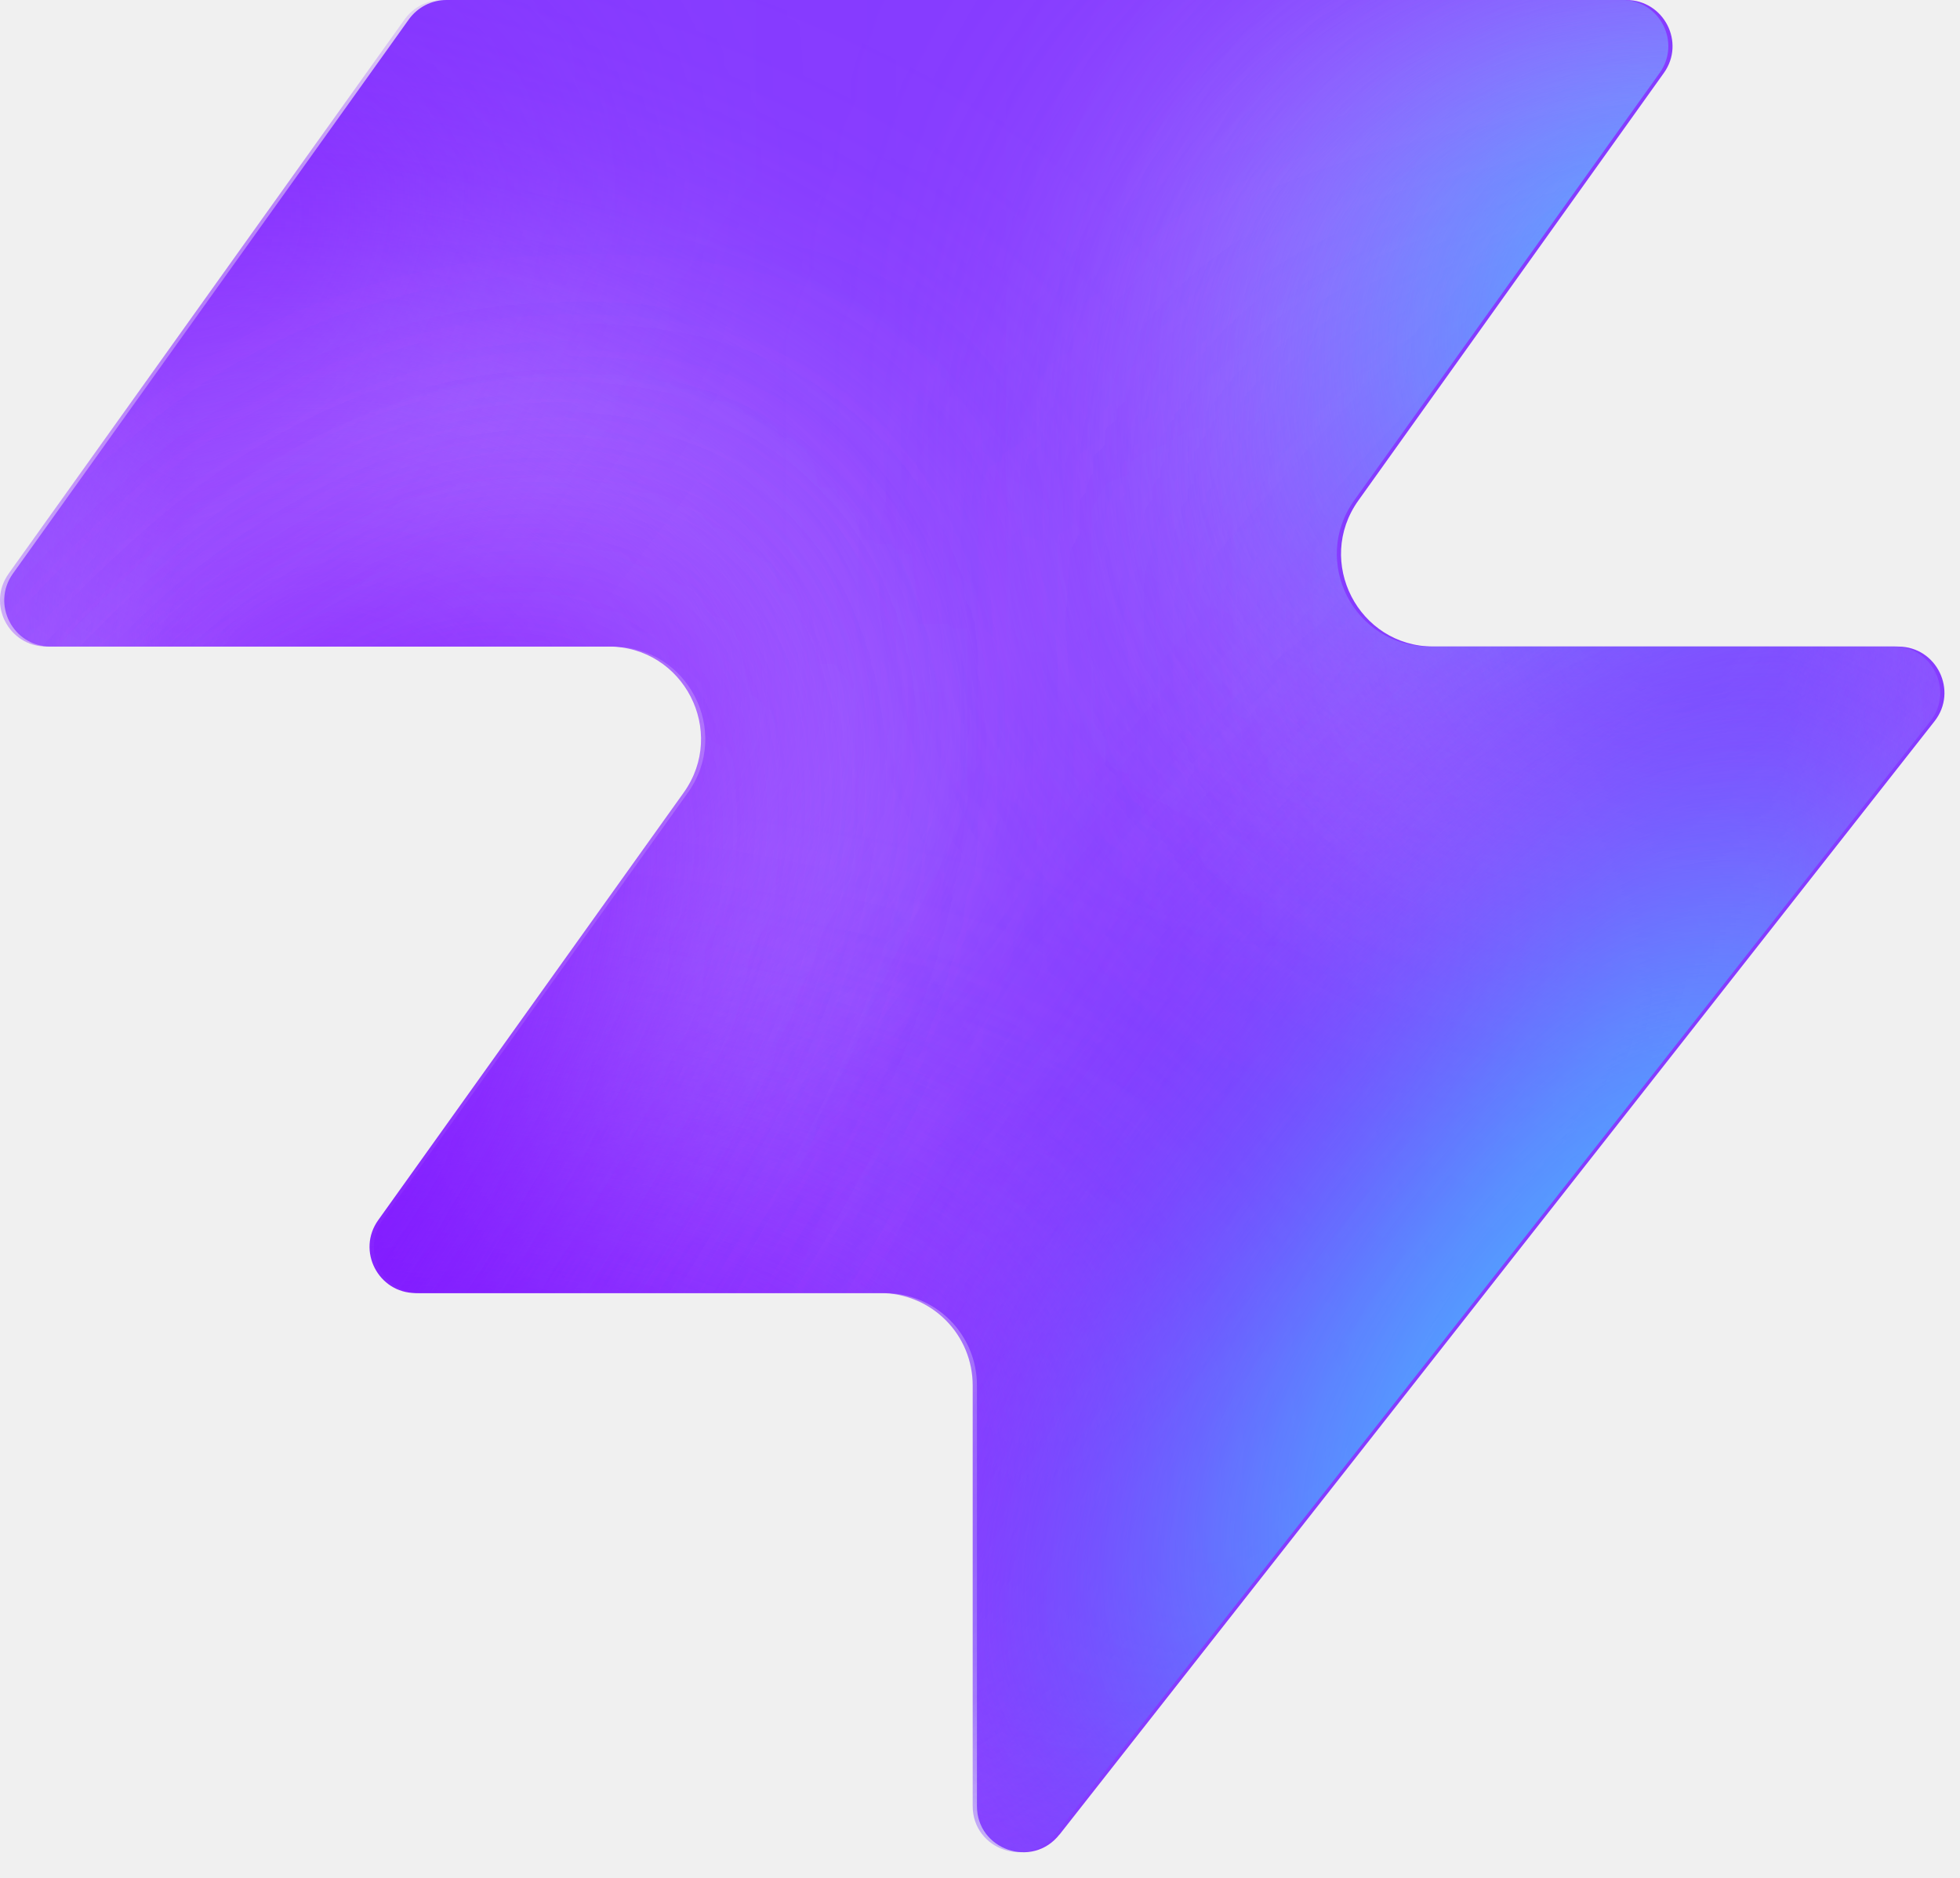
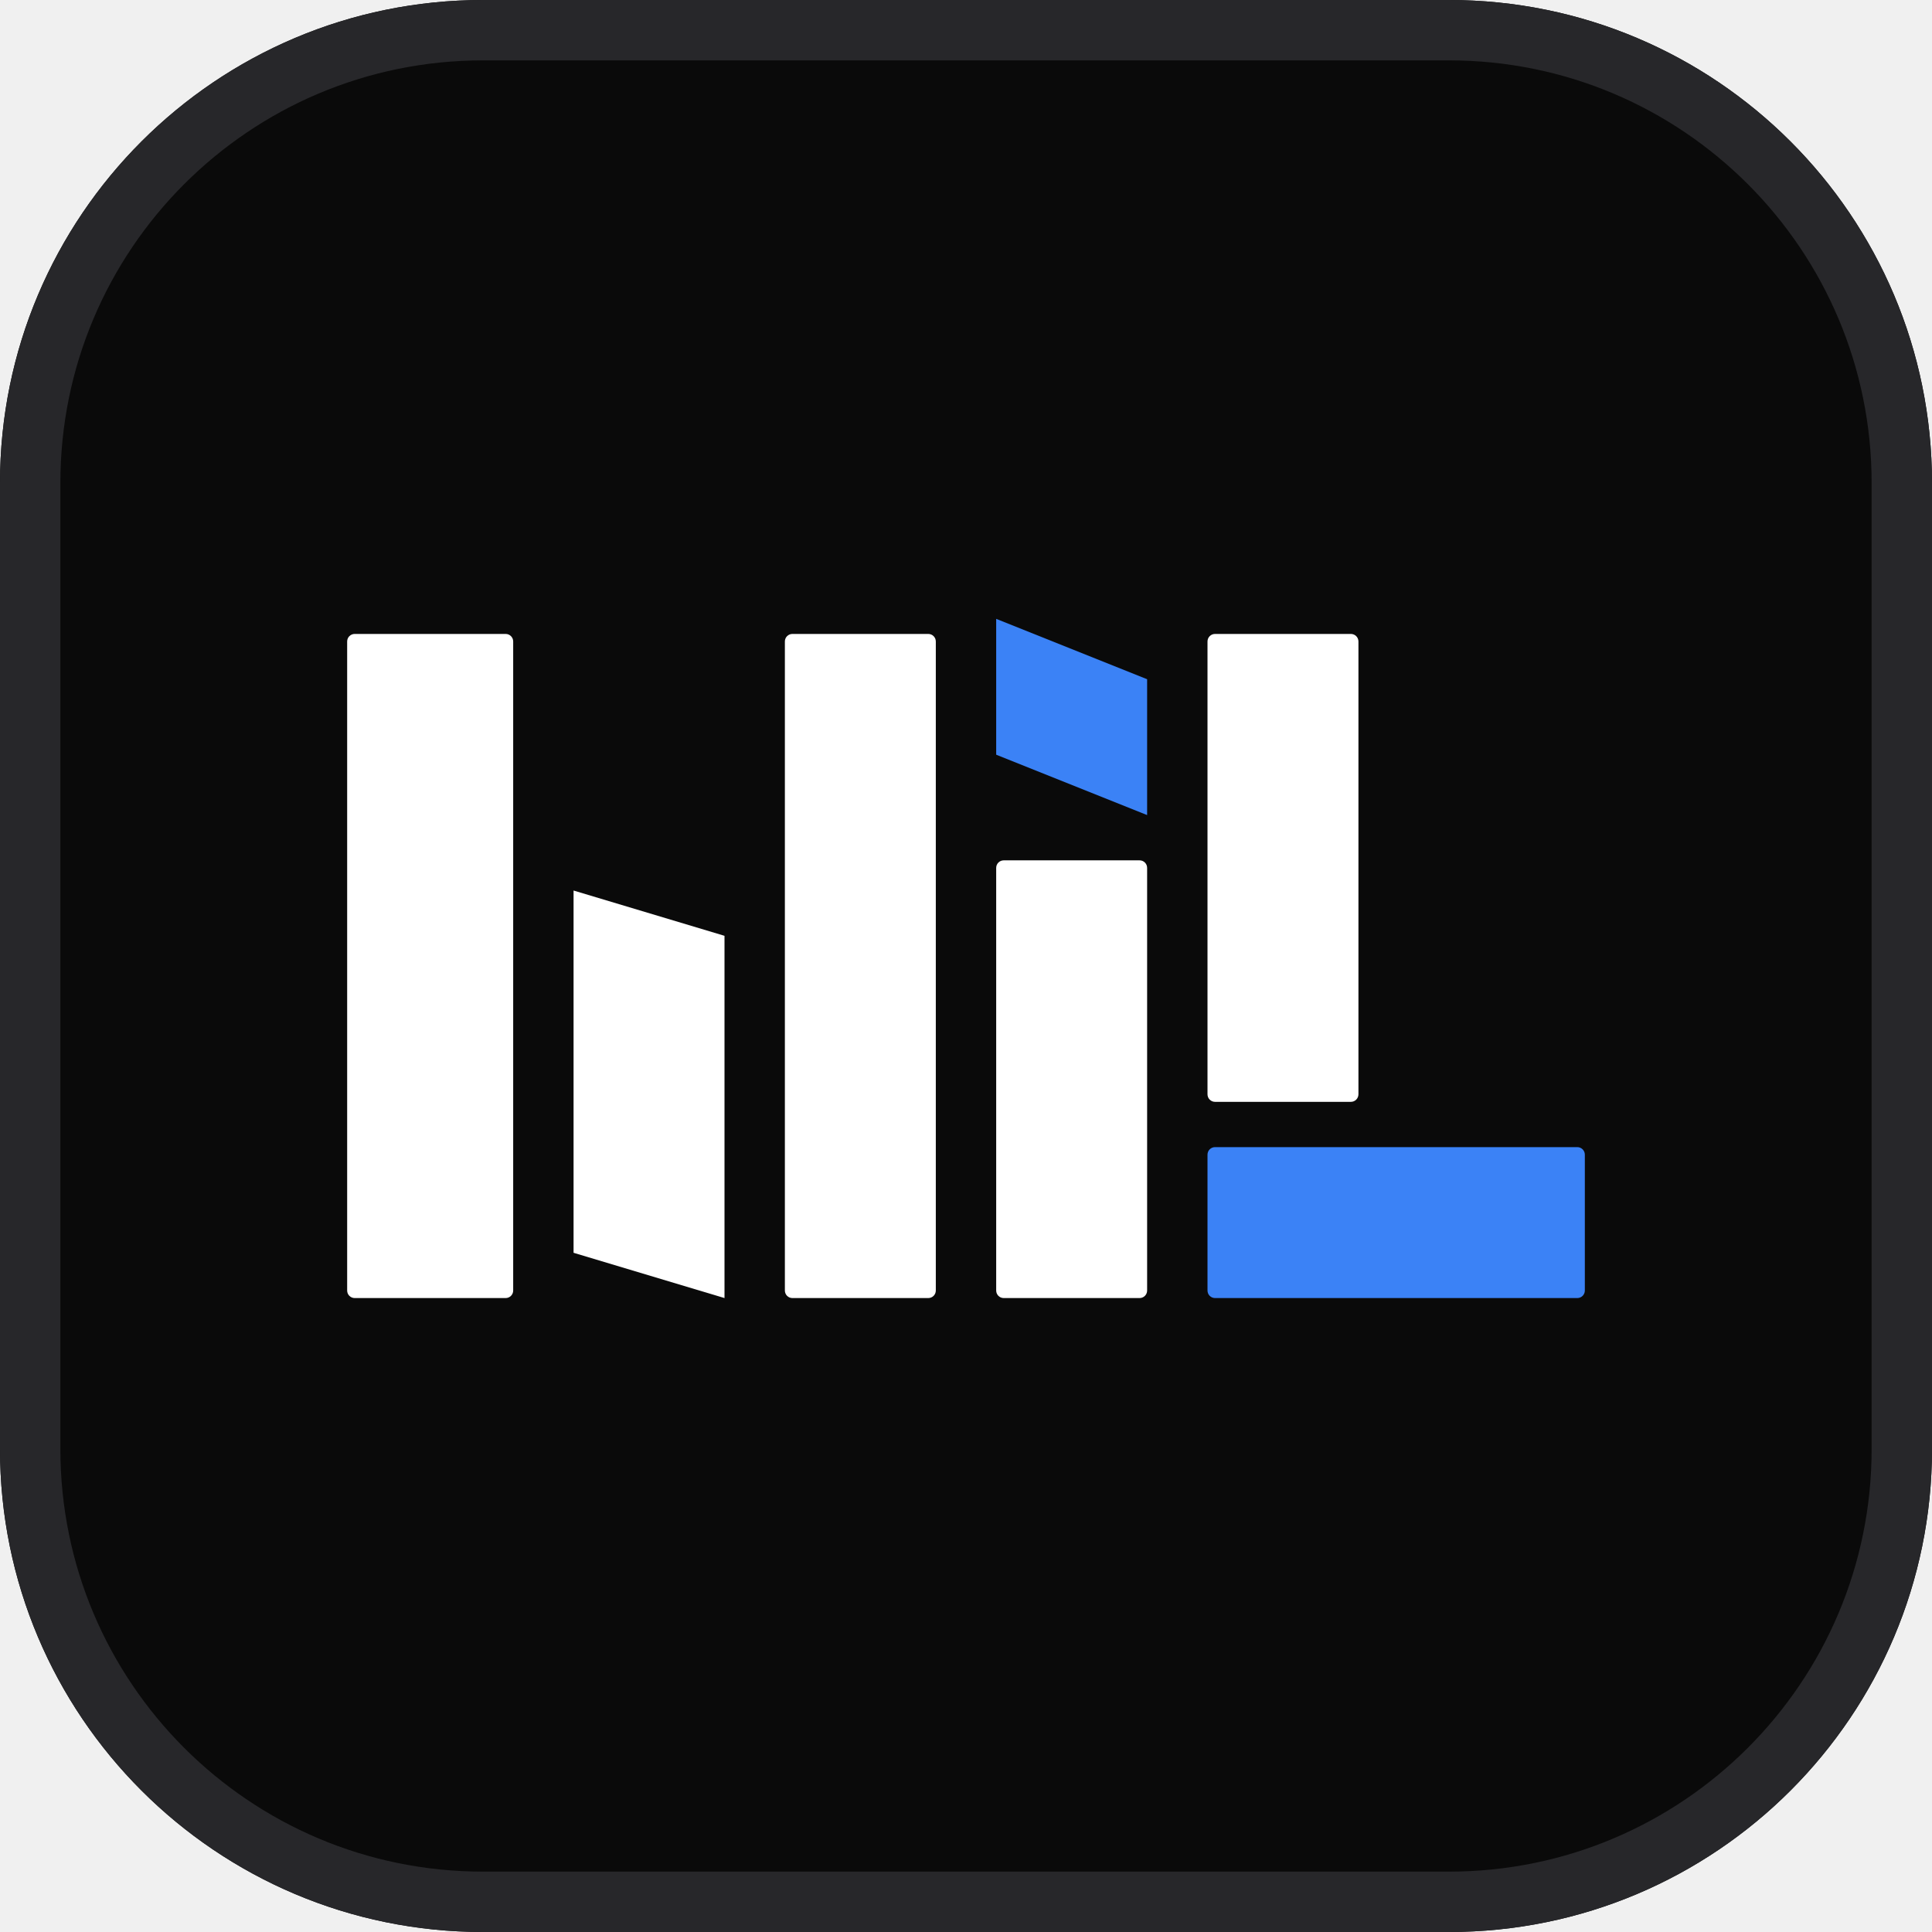
- <svg xmlns="http://www.w3.org/2000/svg" width="48" height="46" fill="none" viewBox="0 0 48 46">
-   <path fill="#863bff" d="M25.946 44.938c-.664.845-2.021.375-2.021-.698V33.937a2.26 2.26 0 0 0-2.262-2.262H10.287c-.92 0-1.456-1.04-.92-1.788l7.48-10.471c1.07-1.497 0-3.578-1.842-3.578H1.237c-.92 0-1.456-1.04-.92-1.788L10.013.474c.214-.297.556-.474.92-.474h28.894c.92 0 1.456 1.04.92 1.788l-7.48 10.471c-1.07 1.498 0 3.579 1.842 3.579h11.377c.943 0 1.473 1.088.89 1.83L25.947 44.94z" style="fill:#863bff;fill:color(display-p3 .525 .23 1);fill-opacity:1" />
-   <mask id="a" width="48" height="46" x="0" y="0" maskUnits="userSpaceOnUse" style="mask-type:alpha">
-     <path fill="#000" d="M25.842 44.938c-.664.844-2.021.375-2.021-.698V33.937a2.26 2.26 0 0 0-2.262-2.262H10.183c-.92 0-1.456-1.04-.92-1.788l7.48-10.471c1.07-1.498 0-3.579-1.842-3.579H1.133c-.92 0-1.456-1.04-.92-1.787L9.91.473c.214-.297.556-.474.92-.474h28.894c.92 0 1.456 1.04.92 1.788l-7.48 10.471c-1.07 1.498 0 3.578 1.842 3.578h11.377c.943 0 1.473 1.088.89 1.832L25.843 44.94z" style="fill:#000;fill-opacity:1" />
-   </mask>
-   <g mask="url(#a)">
-     <g filter="url(#b)">
-       <ellipse cx="5.508" cy="14.704" fill="#ede6ff" rx="5.508" ry="14.704" style="fill:#ede6ff;fill:color(display-p3 .927 .903 1);fill-opacity:1" transform="matrix(.00324 1 1 -.00324 -4.47 31.516)" />
-     </g>
-     <g filter="url(#c)">
-       <ellipse cx="10.399" cy="29.851" fill="#ede6ff" rx="10.399" ry="29.851" style="fill:#ede6ff;fill:color(display-p3 .927 .903 1);fill-opacity:1" transform="matrix(.00324 1 1 -.00324 -39.328 7.883)" />
-     </g>
-     <g filter="url(#d)">
-       <ellipse cx="5.508" cy="30.487" fill="#7e14ff" rx="5.508" ry="30.487" style="fill:#7e14ff;fill:color(display-p3 .492 .077 1);fill-opacity:1" transform="rotate(89.814 -25.913 -14.639)scale(1 -1)" />
-     </g>
-     <g filter="url(#e)">
-       <ellipse cx="5.508" cy="30.599" fill="#7e14ff" rx="5.508" ry="30.599" style="fill:#7e14ff;fill:color(display-p3 .492 .077 1);fill-opacity:1" transform="rotate(89.814 -32.644 -3.334)scale(1 -1)" />
-     </g>
-     <g filter="url(#f)">
-       <ellipse cx="5.508" cy="30.599" fill="#7e14ff" rx="5.508" ry="30.599" style="fill:#7e14ff;fill:color(display-p3 .492 .077 1);fill-opacity:1" transform="matrix(.00324 1 1 -.00324 -34.34 30.47)" />
-     </g>
-     <g filter="url(#g)">
-       <ellipse cx="14.072" cy="22.078" fill="#ede6ff" rx="14.072" ry="22.078" style="fill:#ede6ff;fill:color(display-p3 .927 .903 1);fill-opacity:1" transform="rotate(93.35 24.506 48.493)scale(-1 1)" />
-     </g>
-     <g filter="url(#h)">
-       <ellipse cx="3.47" cy="21.501" fill="#7e14ff" rx="3.47" ry="21.501" style="fill:#7e14ff;fill:color(display-p3 .492 .077 1);fill-opacity:1" transform="rotate(89.009 28.708 47.59)scale(-1 1)" />
-     </g>
-     <g filter="url(#i)">
-       <ellipse cx="3.47" cy="21.501" fill="#7e14ff" rx="3.47" ry="21.501" style="fill:#7e14ff;fill:color(display-p3 .492 .077 1);fill-opacity:1" transform="rotate(89.009 28.708 47.59)scale(-1 1)" />
-     </g>
-     <g filter="url(#j)">
-       <ellipse cx=".387" cy="8.972" fill="#7e14ff" rx="4.407" ry="29.108" style="fill:#7e14ff;fill:color(display-p3 .492 .077 1);fill-opacity:1" transform="rotate(39.51 .387 8.972)" />
-     </g>
-     <g filter="url(#k)">
-       <ellipse cx="47.523" cy="-6.092" fill="#7e14ff" rx="4.407" ry="29.108" style="fill:#7e14ff;fill:color(display-p3 .492 .077 1);fill-opacity:1" transform="rotate(37.892 47.523 -6.092)" />
-     </g>
-     <g filter="url(#l)">
-       <ellipse cx="41.412" cy="6.333" fill="#47bfff" rx="5.971" ry="9.665" style="fill:#47bfff;fill:color(display-p3 .28 .748 1);fill-opacity:1" transform="rotate(37.892 41.412 6.333)" />
-     </g>
-     <g filter="url(#m)">
-       <ellipse cx="-1.879" cy="38.332" fill="#7e14ff" rx="4.407" ry="29.108" style="fill:#7e14ff;fill:color(display-p3 .492 .077 1);fill-opacity:1" transform="rotate(37.892 -1.88 38.332)" />
-     </g>
-     <g filter="url(#n)">
-       <ellipse cx="-1.879" cy="38.332" fill="#7e14ff" rx="4.407" ry="29.108" style="fill:#7e14ff;fill:color(display-p3 .492 .077 1);fill-opacity:1" transform="rotate(37.892 -1.88 38.332)" />
-     </g>
-     <g filter="url(#o)">
-       <ellipse cx="35.651" cy="29.907" fill="#7e14ff" rx="4.407" ry="29.108" style="fill:#7e14ff;fill:color(display-p3 .492 .077 1);fill-opacity:1" transform="rotate(37.892 35.651 29.907)" />
-     </g>
-     <g filter="url(#p)">
-       <ellipse cx="38.418" cy="32.4" fill="#47bfff" rx="5.971" ry="15.297" style="fill:#47bfff;fill:color(display-p3 .28 .748 1);fill-opacity:1" transform="rotate(37.892 38.418 32.4)" />
-     </g>
+ <svg xmlns="http://www.w3.org/2000/svg" viewBox="0 0 512 512" fill="none">
+   <rect width="512" height="512" rx="128" fill="#0a0a0a" />
+   <rect x="8" y="8" width="496" height="496" rx="120" stroke="#27272a" stroke-width="16" />
+   <g transform="translate(92, 164) scale(4)">
+     <rect x="0" y="1" width="11" height="44" rx="0.5" fill="#ffffff" />
+     <polygon points="15,18 25,21 25,45 15,42" fill="#ffffff" />
+     <rect x="29" y="1" width="10" height="44" rx="0.5" fill="#ffffff" />
+     <polygon points="43,0 53,4 53,13 43,9" fill="#3b82f6" />
+     <rect x="43" y="16" width="10" height="29" rx="0.5" fill="#ffffff" />
+     <rect x="57" y="1" width="10" height="31" rx="0.5" fill="#ffffff" />
+     <rect x="57" y="35" width="25" height="10" rx="0.5" fill="#3b82f6" />
  </g>
-   <defs>
-     <filter id="b" width="60.045" height="41.654" x="-19.77" y="16.149" color-interpolation-filters="sRGB" filterUnits="userSpaceOnUse">
-       <feFlood flood-opacity="0" result="BackgroundImageFix" />
-       <feBlend in="SourceGraphic" in2="BackgroundImageFix" result="shape" />
-       <feGaussianBlur result="effect1_foregroundBlur_2002_17158" stdDeviation="7.659" />
-     </filter>
-     <filter id="c" width="90.34" height="51.437" x="-54.613" y="-7.533" color-interpolation-filters="sRGB" filterUnits="userSpaceOnUse">
-       <feFlood flood-opacity="0" result="BackgroundImageFix" />
-       <feBlend in="SourceGraphic" in2="BackgroundImageFix" result="shape" />
-       <feGaussianBlur result="effect1_foregroundBlur_2002_17158" stdDeviation="7.659" />
-     </filter>
-     <filter id="d" width="79.355" height="29.4" x="-49.64" y="2.03" color-interpolation-filters="sRGB" filterUnits="userSpaceOnUse">
-       <feFlood flood-opacity="0" result="BackgroundImageFix" />
-       <feBlend in="SourceGraphic" in2="BackgroundImageFix" result="shape" />
-       <feGaussianBlur result="effect1_foregroundBlur_2002_17158" stdDeviation="4.596" />
-     </filter>
-     <filter id="e" width="79.579" height="29.4" x="-45.045" y="20.029" color-interpolation-filters="sRGB" filterUnits="userSpaceOnUse">
-       <feFlood flood-opacity="0" result="BackgroundImageFix" />
-       <feBlend in="SourceGraphic" in2="BackgroundImageFix" result="shape" />
-       <feGaussianBlur result="effect1_foregroundBlur_2002_17158" stdDeviation="4.596" />
-     </filter>
-     <filter id="f" width="79.579" height="29.4" x="-43.513" y="21.178" color-interpolation-filters="sRGB" filterUnits="userSpaceOnUse">
-       <feFlood flood-opacity="0" result="BackgroundImageFix" />
-       <feBlend in="SourceGraphic" in2="BackgroundImageFix" result="shape" />
-       <feGaussianBlur result="effect1_foregroundBlur_2002_17158" stdDeviation="4.596" />
-     </filter>
-     <filter id="g" width="74.749" height="58.852" x="15.756" y="-17.901" color-interpolation-filters="sRGB" filterUnits="userSpaceOnUse">
-       <feFlood flood-opacity="0" result="BackgroundImageFix" />
-       <feBlend in="SourceGraphic" in2="BackgroundImageFix" result="shape" />
-       <feGaussianBlur result="effect1_foregroundBlur_2002_17158" stdDeviation="7.659" />
-     </filter>
-     <filter id="h" width="61.377" height="25.362" x="23.548" y="2.284" color-interpolation-filters="sRGB" filterUnits="userSpaceOnUse">
-       <feFlood flood-opacity="0" result="BackgroundImageFix" />
-       <feBlend in="SourceGraphic" in2="BackgroundImageFix" result="shape" />
-       <feGaussianBlur result="effect1_foregroundBlur_2002_17158" stdDeviation="4.596" />
-     </filter>
-     <filter id="i" width="61.377" height="25.362" x="23.548" y="2.284" color-interpolation-filters="sRGB" filterUnits="userSpaceOnUse">
-       <feFlood flood-opacity="0" result="BackgroundImageFix" />
-       <feBlend in="SourceGraphic" in2="BackgroundImageFix" result="shape" />
-       <feGaussianBlur result="effect1_foregroundBlur_2002_17158" stdDeviation="4.596" />
-     </filter>
-     <filter id="j" width="56.045" height="63.649" x="-27.636" y="-22.853" color-interpolation-filters="sRGB" filterUnits="userSpaceOnUse">
-       <feFlood flood-opacity="0" result="BackgroundImageFix" />
-       <feBlend in="SourceGraphic" in2="BackgroundImageFix" result="shape" />
-       <feGaussianBlur result="effect1_foregroundBlur_2002_17158" stdDeviation="4.596" />
-     </filter>
-     <filter id="k" width="54.814" height="64.646" x="20.116" y="-38.415" color-interpolation-filters="sRGB" filterUnits="userSpaceOnUse">
-       <feFlood flood-opacity="0" result="BackgroundImageFix" />
-       <feBlend in="SourceGraphic" in2="BackgroundImageFix" result="shape" />
-       <feGaussianBlur result="effect1_foregroundBlur_2002_17158" stdDeviation="4.596" />
-     </filter>
-     <filter id="l" width="33.541" height="35.313" x="24.641" y="-11.323" color-interpolation-filters="sRGB" filterUnits="userSpaceOnUse">
-       <feFlood flood-opacity="0" result="BackgroundImageFix" />
-       <feBlend in="SourceGraphic" in2="BackgroundImageFix" result="shape" />
-       <feGaussianBlur result="effect1_foregroundBlur_2002_17158" stdDeviation="4.596" />
-     </filter>
-     <filter id="m" width="54.814" height="64.646" x="-29.286" y="6.009" color-interpolation-filters="sRGB" filterUnits="userSpaceOnUse">
-       <feFlood flood-opacity="0" result="BackgroundImageFix" />
-       <feBlend in="SourceGraphic" in2="BackgroundImageFix" result="shape" />
-       <feGaussianBlur result="effect1_foregroundBlur_2002_17158" stdDeviation="4.596" />
-     </filter>
-     <filter id="n" width="54.814" height="64.646" x="-29.286" y="6.009" color-interpolation-filters="sRGB" filterUnits="userSpaceOnUse">
-       <feFlood flood-opacity="0" result="BackgroundImageFix" />
-       <feBlend in="SourceGraphic" in2="BackgroundImageFix" result="shape" />
-       <feGaussianBlur result="effect1_foregroundBlur_2002_17158" stdDeviation="4.596" />
-     </filter>
-     <filter id="o" width="54.814" height="64.646" x="8.244" y="-2.416" color-interpolation-filters="sRGB" filterUnits="userSpaceOnUse">
-       <feFlood flood-opacity="0" result="BackgroundImageFix" />
-       <feBlend in="SourceGraphic" in2="BackgroundImageFix" result="shape" />
-       <feGaussianBlur result="effect1_foregroundBlur_2002_17158" stdDeviation="4.596" />
-     </filter>
-     <filter id="p" width="39.409" height="43.623" x="18.713" y="10.588" color-interpolation-filters="sRGB" filterUnits="userSpaceOnUse">
-       <feFlood flood-opacity="0" result="BackgroundImageFix" />
-       <feBlend in="SourceGraphic" in2="BackgroundImageFix" result="shape" />
-       <feGaussianBlur result="effect1_foregroundBlur_2002_17158" stdDeviation="4.596" />
-     </filter>
-   </defs>
</svg>
